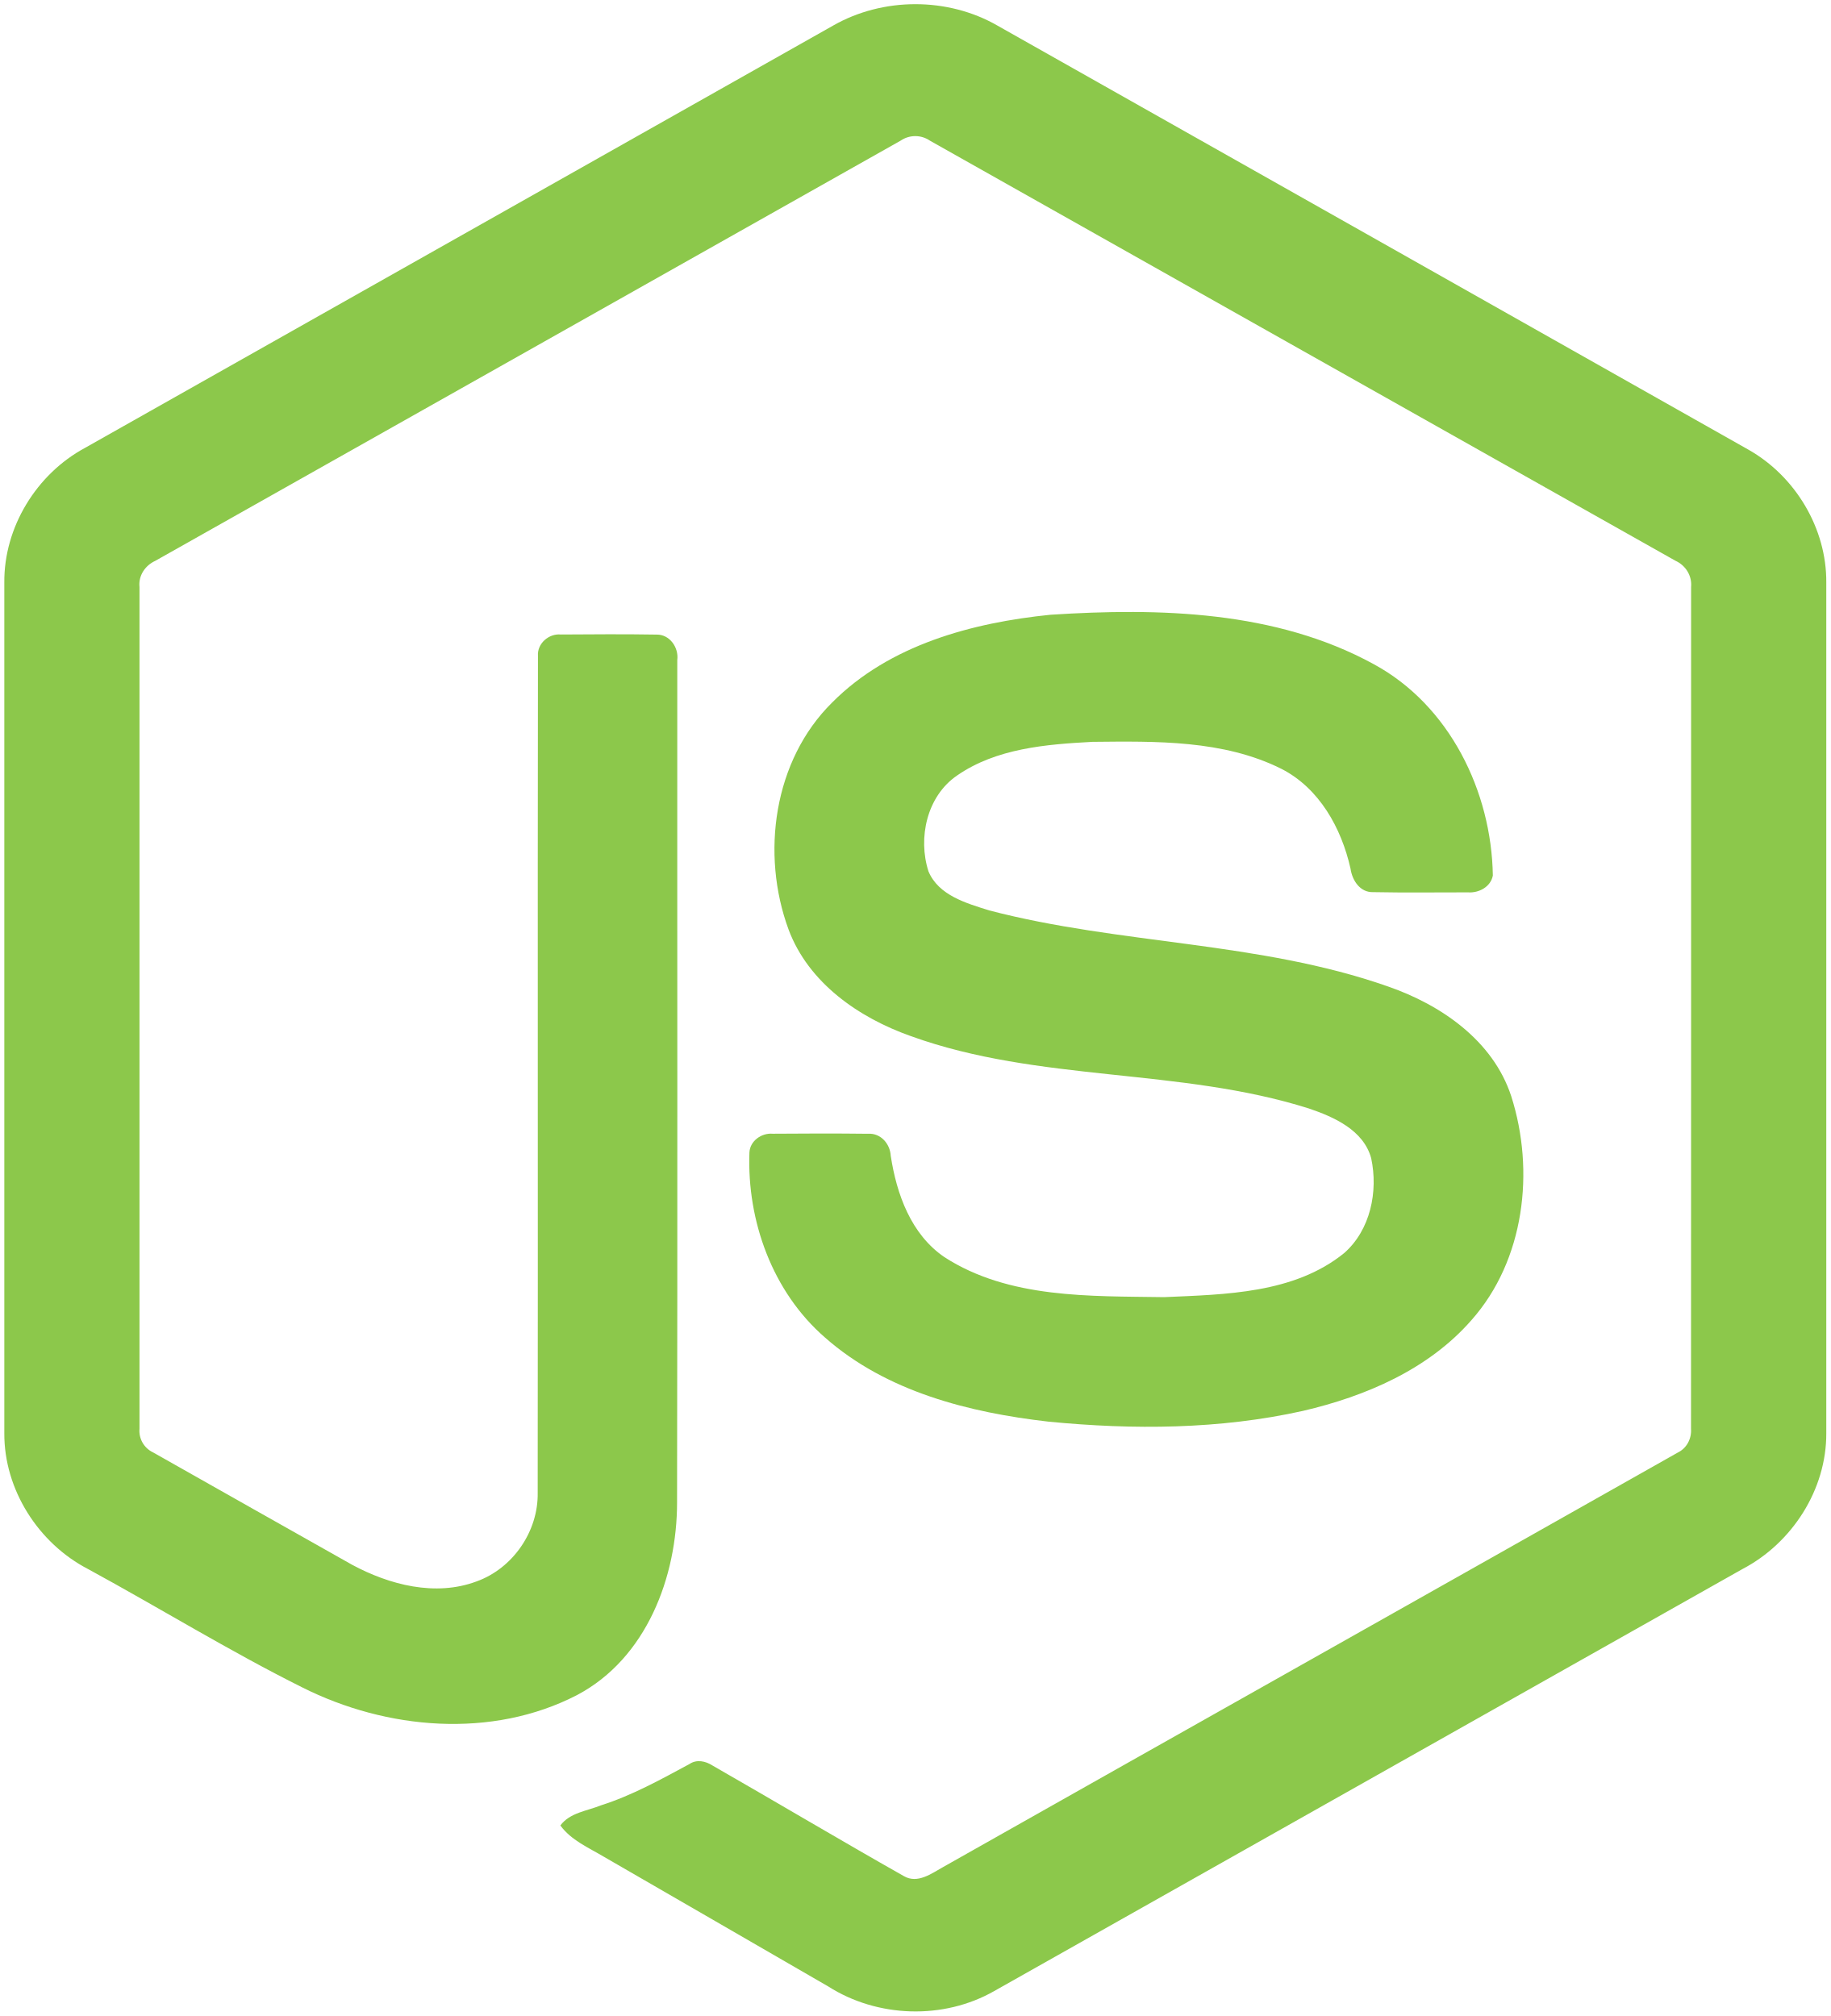
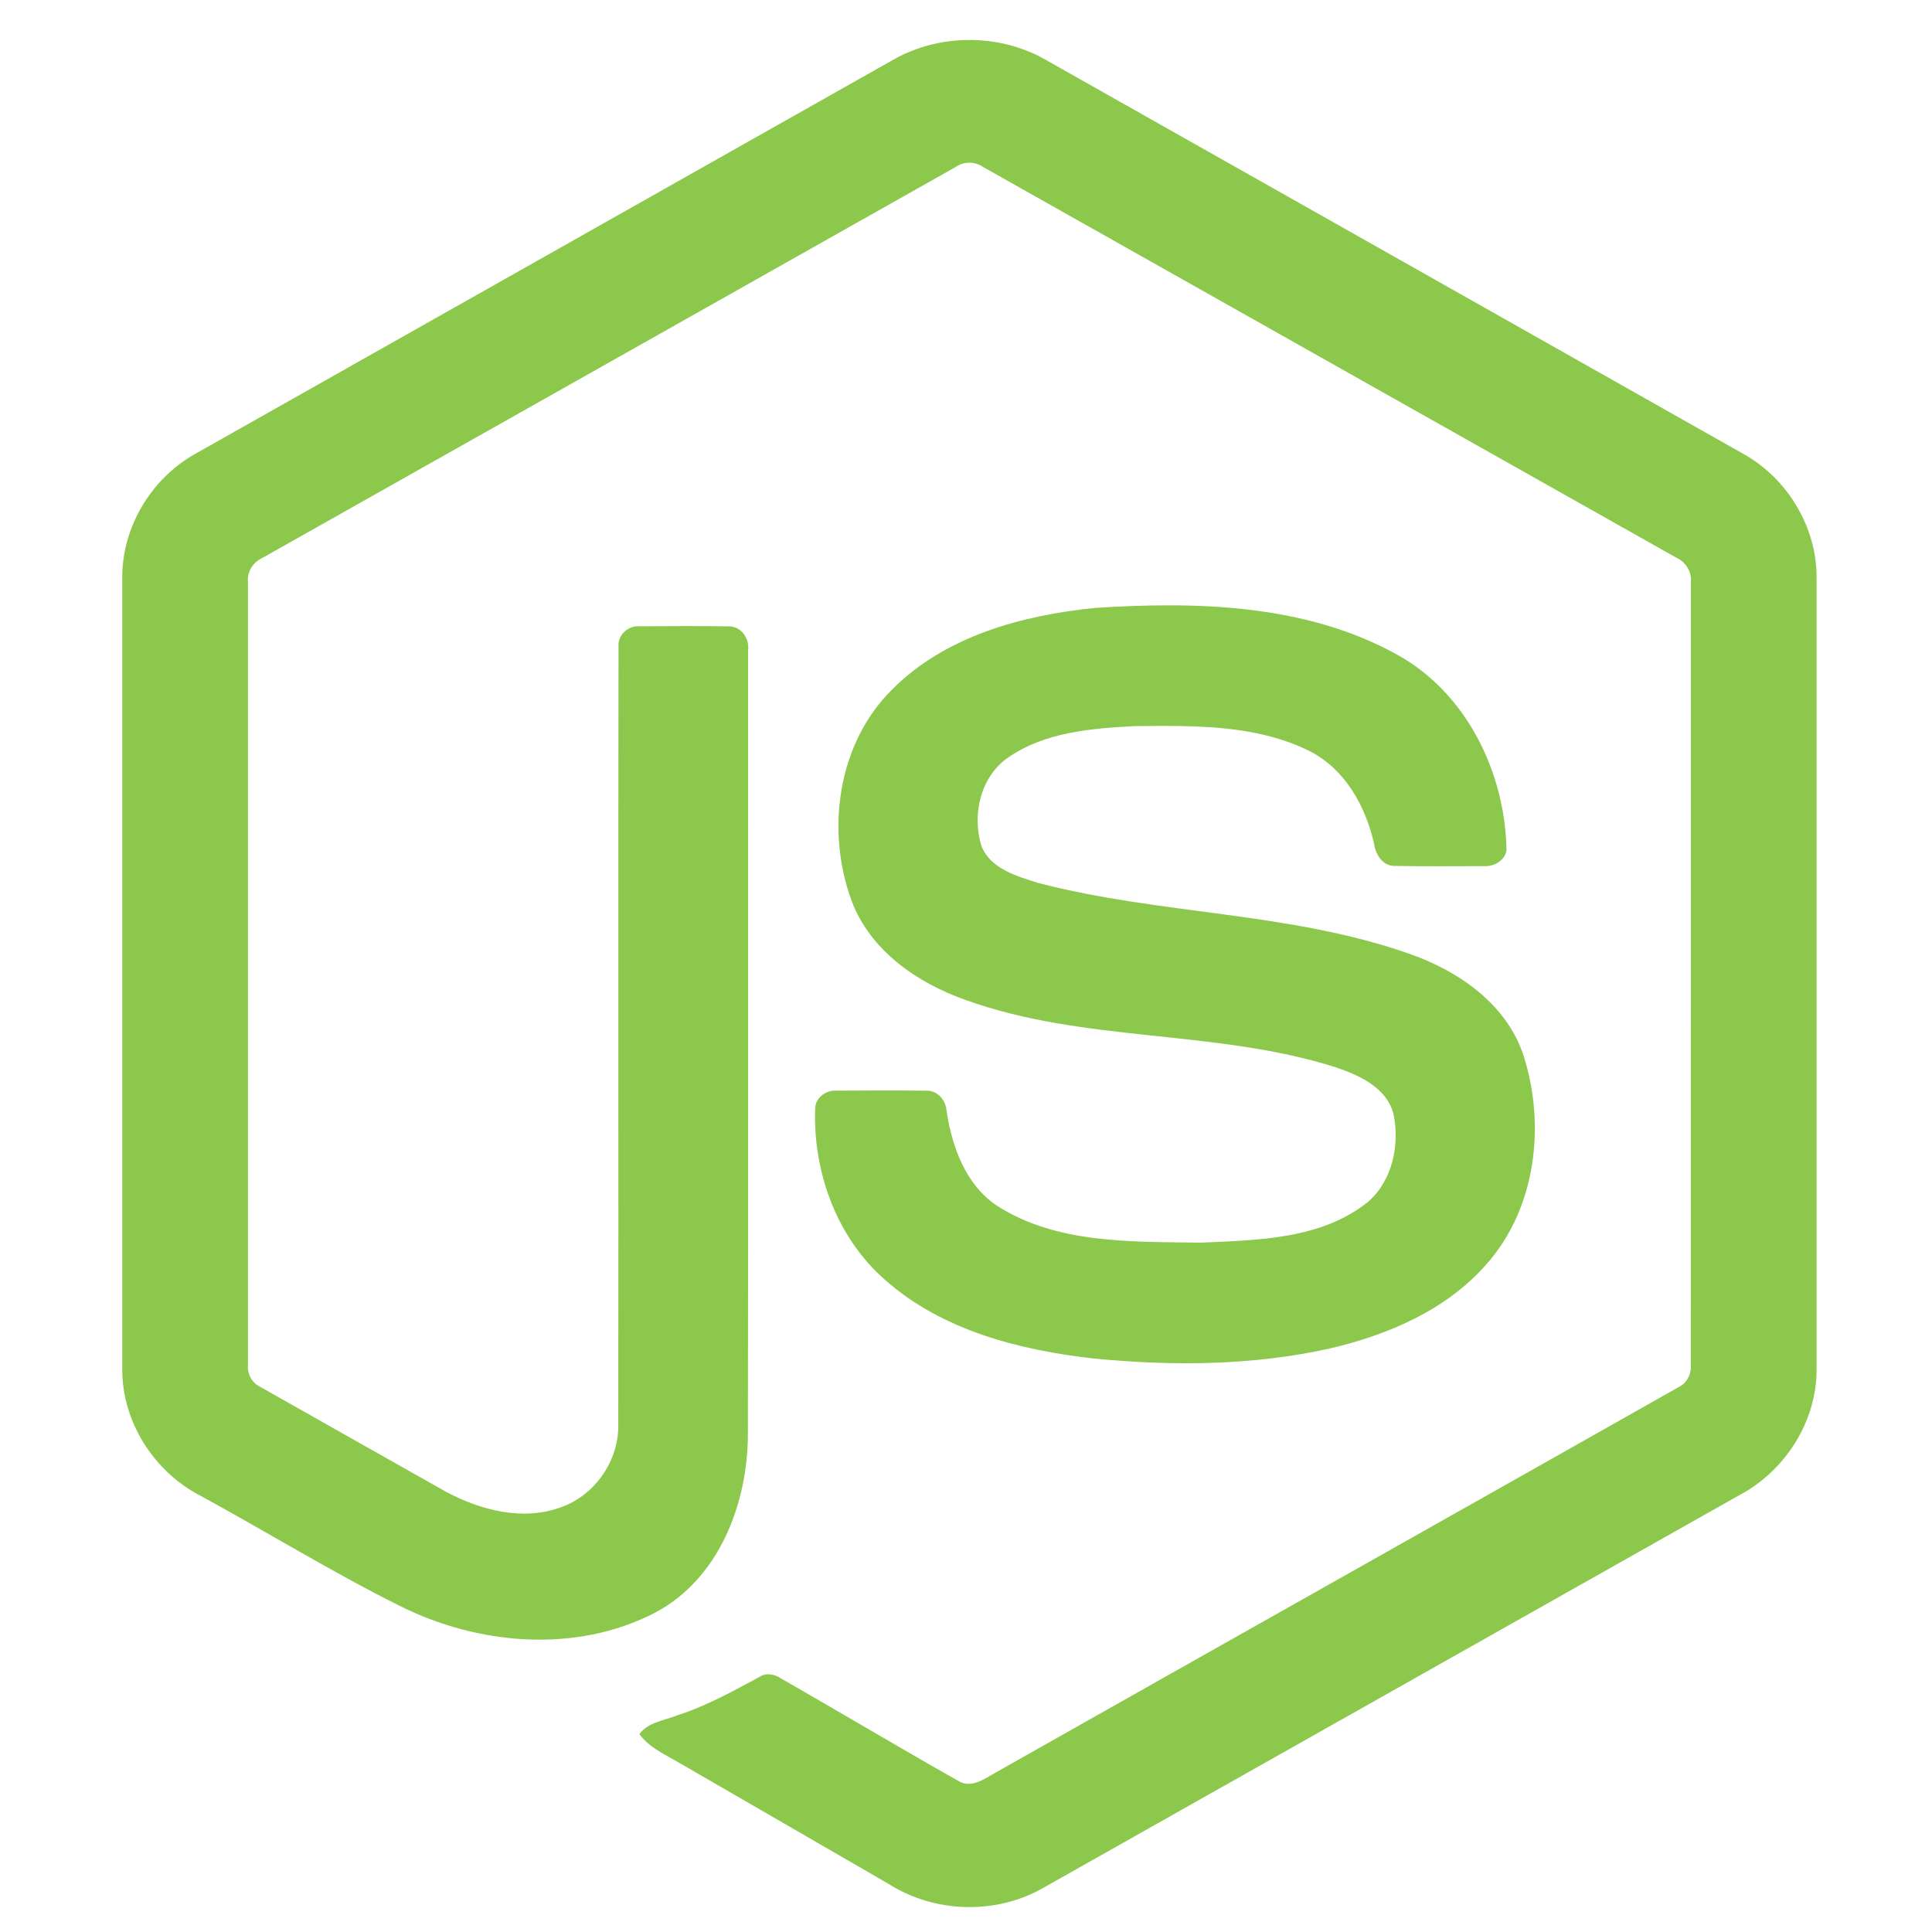
- <svg xmlns="http://www.w3.org/2000/svg" width="2270" height="2500" viewBox="0 0 256 282" preserveAspectRatio="xMinYMin meet">
-   <g fill="#8CC84B">
-     <path d="M116.504 3.58c6.962-3.985 16.03-4.003 22.986 0 34.995 19.774 70.001 39.517 104.99 59.303 6.581 3.707 10.983 11.031 10.916 18.614v118.968c.049 7.897-4.788 15.396-11.731 19.019-34.88 19.665-69.742 39.354-104.616 59.019-7.106 4.063-16.356 3.75-23.24-.646-10.457-6.062-20.932-12.094-31.39-18.15-2.137-1.274-4.546-2.288-6.055-4.36 1.334-1.798 3.719-2.022 5.657-2.807 4.365-1.388 8.374-3.616 12.384-5.778 1.014-.694 2.252-.428 3.224.193 8.942 5.127 17.805 10.403 26.777 15.481 1.914 1.105 3.852-.362 5.488-1.274 34.228-19.345 68.498-38.617 102.72-57.968 1.268-.61 1.969-1.956 1.866-3.345.024-39.245.006-78.497.012-117.742.145-1.576-.767-3.025-2.192-3.67-34.759-19.575-69.5-39.18-104.253-58.76a3.621 3.621 0 0 0-4.094-.006C91.2 39.257 56.465 58.88 21.712 78.454c-1.42.646-2.373 2.071-2.204 3.653.006 39.245 0 78.497 0 117.748a3.329 3.329 0 0 0 1.89 3.303c9.274 5.259 18.56 10.481 27.84 15.722 5.228 2.814 11.647 4.486 17.407 2.33 5.083-1.823 8.646-7.01 8.549-12.407.048-39.016-.024-78.038.036-117.048-.127-1.732 1.516-3.163 3.2-3 4.456-.03 8.918-.06 13.374.012 1.86-.042 3.14 1.823 2.91 3.568-.018 39.263.048 78.527-.03 117.79.012 10.464-4.287 21.85-13.966 26.97-11.924 6.177-26.662 4.867-38.442-1.056-10.198-5.09-19.93-11.097-29.947-16.55C5.368 215.886.555 208.357.604 200.466V81.497c-.073-7.74 4.504-15.197 11.29-18.85C46.768 42.966 81.636 23.27 116.504 3.58z" />
-     <path d="M146.928 85.99c15.21-.979 31.493-.58 45.18 6.913 10.597 5.742 16.472 17.793 16.659 29.566-.296 1.588-1.956 2.464-3.472 2.355-4.413-.006-8.827.06-13.24-.03-1.872.072-2.96-1.654-3.195-3.309-1.268-5.633-4.34-11.212-9.642-13.929-8.139-4.075-17.576-3.87-26.451-3.785-6.479.344-13.446.905-18.935 4.715-4.214 2.886-5.494 8.712-3.99 13.404 1.418 3.369 5.307 4.456 8.489 5.458 18.33 4.794 37.754 4.317 55.734 10.626 7.444 2.572 14.726 7.572 17.274 15.366 3.333 10.446 1.872 22.932-5.56 31.318-6.027 6.901-14.805 10.657-23.56 12.697-11.647 2.597-23.734 2.663-35.562 1.51-11.122-1.268-22.696-4.19-31.282-11.768-7.342-6.375-10.928-16.308-10.572-25.895.085-1.619 1.697-2.748 3.248-2.615 4.444-.036 8.888-.048 13.332.006 1.775-.127 3.091 1.407 3.182 3.08.82 5.367 2.837 11 7.517 14.182 9.032 5.827 20.365 5.428 30.707 5.591 8.568-.38 18.186-.495 25.178-6.158 3.689-3.23 4.782-8.634 3.785-13.283-1.08-3.925-5.186-5.754-8.712-6.95-18.095-5.724-37.736-3.647-55.656-10.12-7.275-2.571-14.31-7.432-17.105-14.906-3.9-10.578-2.113-23.662 6.098-31.765 8.006-8.06 19.563-11.164 30.551-12.275z" />
+ <svg xmlns="http://www.w3.org/2000/svg" width="2500" height="2500" viewBox="0 0 281.938 282" preserveAspectRatio="xMinYMin" version="1.1" id="svg2">
+   <defs id="defs2" />
+   <g fill="#8cc84b" id="g2" transform="matrix(0.9706173,0,0,0.9706173,17.26098,5.267174)">
+     <path d="m 116.504,3.58 c 6.962,-3.985 16.03,-4.003 22.986,0 34.995,19.774 70.001,39.517 104.99,59.303 6.581,3.707 10.983,11.031 10.916,18.614 v 118.968 c 0.049,7.897 -4.788,15.396 -11.731,19.019 -34.88,19.665 -69.742,39.354 -104.616,59.019 -7.106,4.063 -16.356,3.75 -23.24,-0.646 -10.457,-6.062 -20.932,-12.094 -31.39,-18.15 -2.137,-1.274 -4.546,-2.288 -6.055,-4.36 1.334,-1.798 3.719,-2.022 5.657,-2.807 4.365,-1.388 8.374,-3.616 12.384,-5.778 1.014,-0.694 2.252,-0.428 3.224,0.193 8.942,5.127 17.805,10.403 26.777,15.481 1.914,1.105 3.852,-0.362 5.488,-1.274 34.228,-19.345 68.498,-38.617 102.72,-57.968 1.268,-0.61 1.969,-1.956 1.866,-3.345 0.024,-39.245 0.006,-78.497 0.012,-117.742 0.145,-1.576 -0.767,-3.025 -2.192,-3.67 -34.759,-19.575 -69.5,-39.18 -104.253,-58.76 a 3.621,3.621 0 0 0 -4.094,-0.006 C 91.2,39.257 56.465,58.88 21.712,78.454 c -1.42,0.646 -2.373,2.071 -2.204,3.653 0.006,39.245 0,78.497 0,117.748 a 3.329,3.329 0 0 0 1.89,3.303 c 9.274,5.259 18.56,10.481 27.84,15.722 5.228,2.814 11.647,4.486 17.407,2.33 5.083,-1.823 8.646,-7.01 8.549,-12.407 0.048,-39.016 -0.024,-78.038 0.036,-117.048 -0.127,-1.732 1.516,-3.163 3.2,-3 4.456,-0.03 8.918,-0.06 13.374,0.012 1.86,-0.042 3.14,1.823 2.91,3.568 -0.018,39.263 0.048,78.527 -0.03,117.79 0.012,10.464 -4.287,21.85 -13.966,26.97 -11.924,6.177 -26.662,4.867 -38.442,-1.056 -10.198,-5.09 -19.93,-11.097 -29.947,-16.55 C 5.368,215.886 0.555,208.357 0.604,200.466 V 81.497 C 0.531,73.757 5.108,66.3 11.894,62.647 46.768,42.966 81.636,23.27 116.504,3.58 Z" id="path1" />
+     <path d="m 146.928,85.99 c 15.21,-0.979 31.493,-0.58 45.18,6.913 10.597,5.742 16.472,17.793 16.659,29.566 -0.296,1.588 -1.956,2.464 -3.472,2.355 -4.413,-0.006 -8.827,0.06 -13.24,-0.03 -1.872,0.072 -2.96,-1.654 -3.195,-3.309 -1.268,-5.633 -4.34,-11.212 -9.642,-13.929 -8.139,-4.075 -17.576,-3.87 -26.451,-3.785 -6.479,0.344 -13.446,0.905 -18.935,4.715 -4.214,2.886 -5.494,8.712 -3.99,13.404 1.418,3.369 5.307,4.456 8.489,5.458 18.33,4.794 37.754,4.317 55.734,10.626 7.444,2.572 14.726,7.572 17.274,15.366 3.333,10.446 1.872,22.932 -5.56,31.318 -6.027,6.901 -14.805,10.657 -23.56,12.697 -11.647,2.597 -23.734,2.663 -35.562,1.51 -11.122,-1.268 -22.696,-4.19 -31.282,-11.768 -7.342,-6.375 -10.928,-16.308 -10.572,-25.895 0.085,-1.619 1.697,-2.748 3.248,-2.615 4.444,-0.036 8.888,-0.048 13.332,0.006 1.775,-0.127 3.091,1.407 3.182,3.08 0.82,5.367 2.837,11 7.517,14.182 9.032,5.827 20.365,5.428 30.707,5.591 8.568,-0.38 18.186,-0.495 25.178,-6.158 3.689,-3.23 4.782,-8.634 3.785,-13.283 -1.08,-3.925 -5.186,-5.754 -8.712,-6.95 -18.095,-5.724 -37.736,-3.647 -55.656,-10.12 -7.275,-2.571 -14.31,-7.432 -17.105,-14.906 -3.9,-10.578 -2.113,-23.662 6.098,-31.765 8.006,-8.06 19.563,-11.164 30.551,-12.275 z" id="path2" />
  </g>
</svg>
